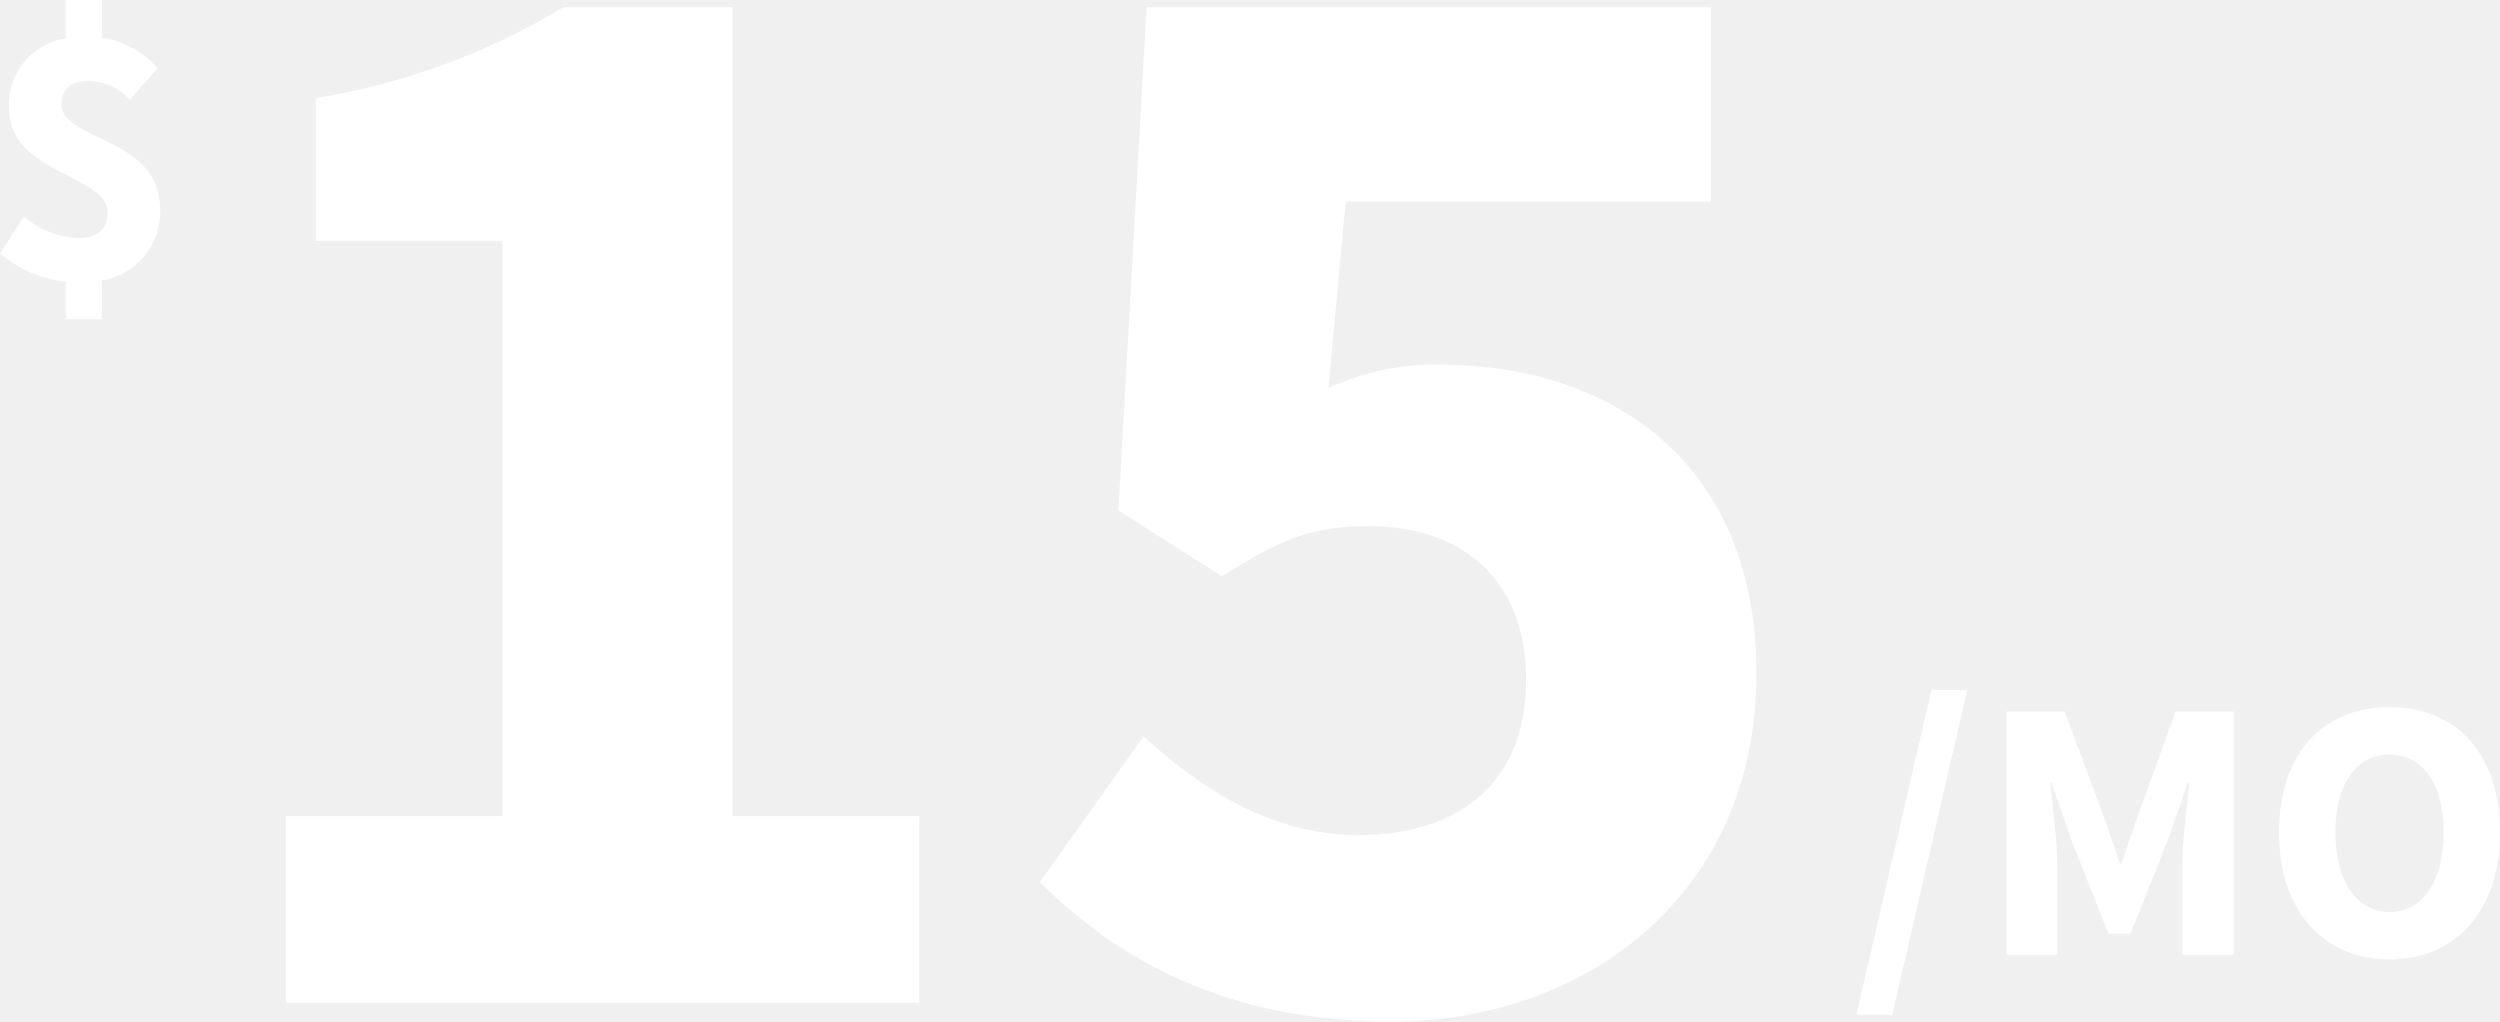
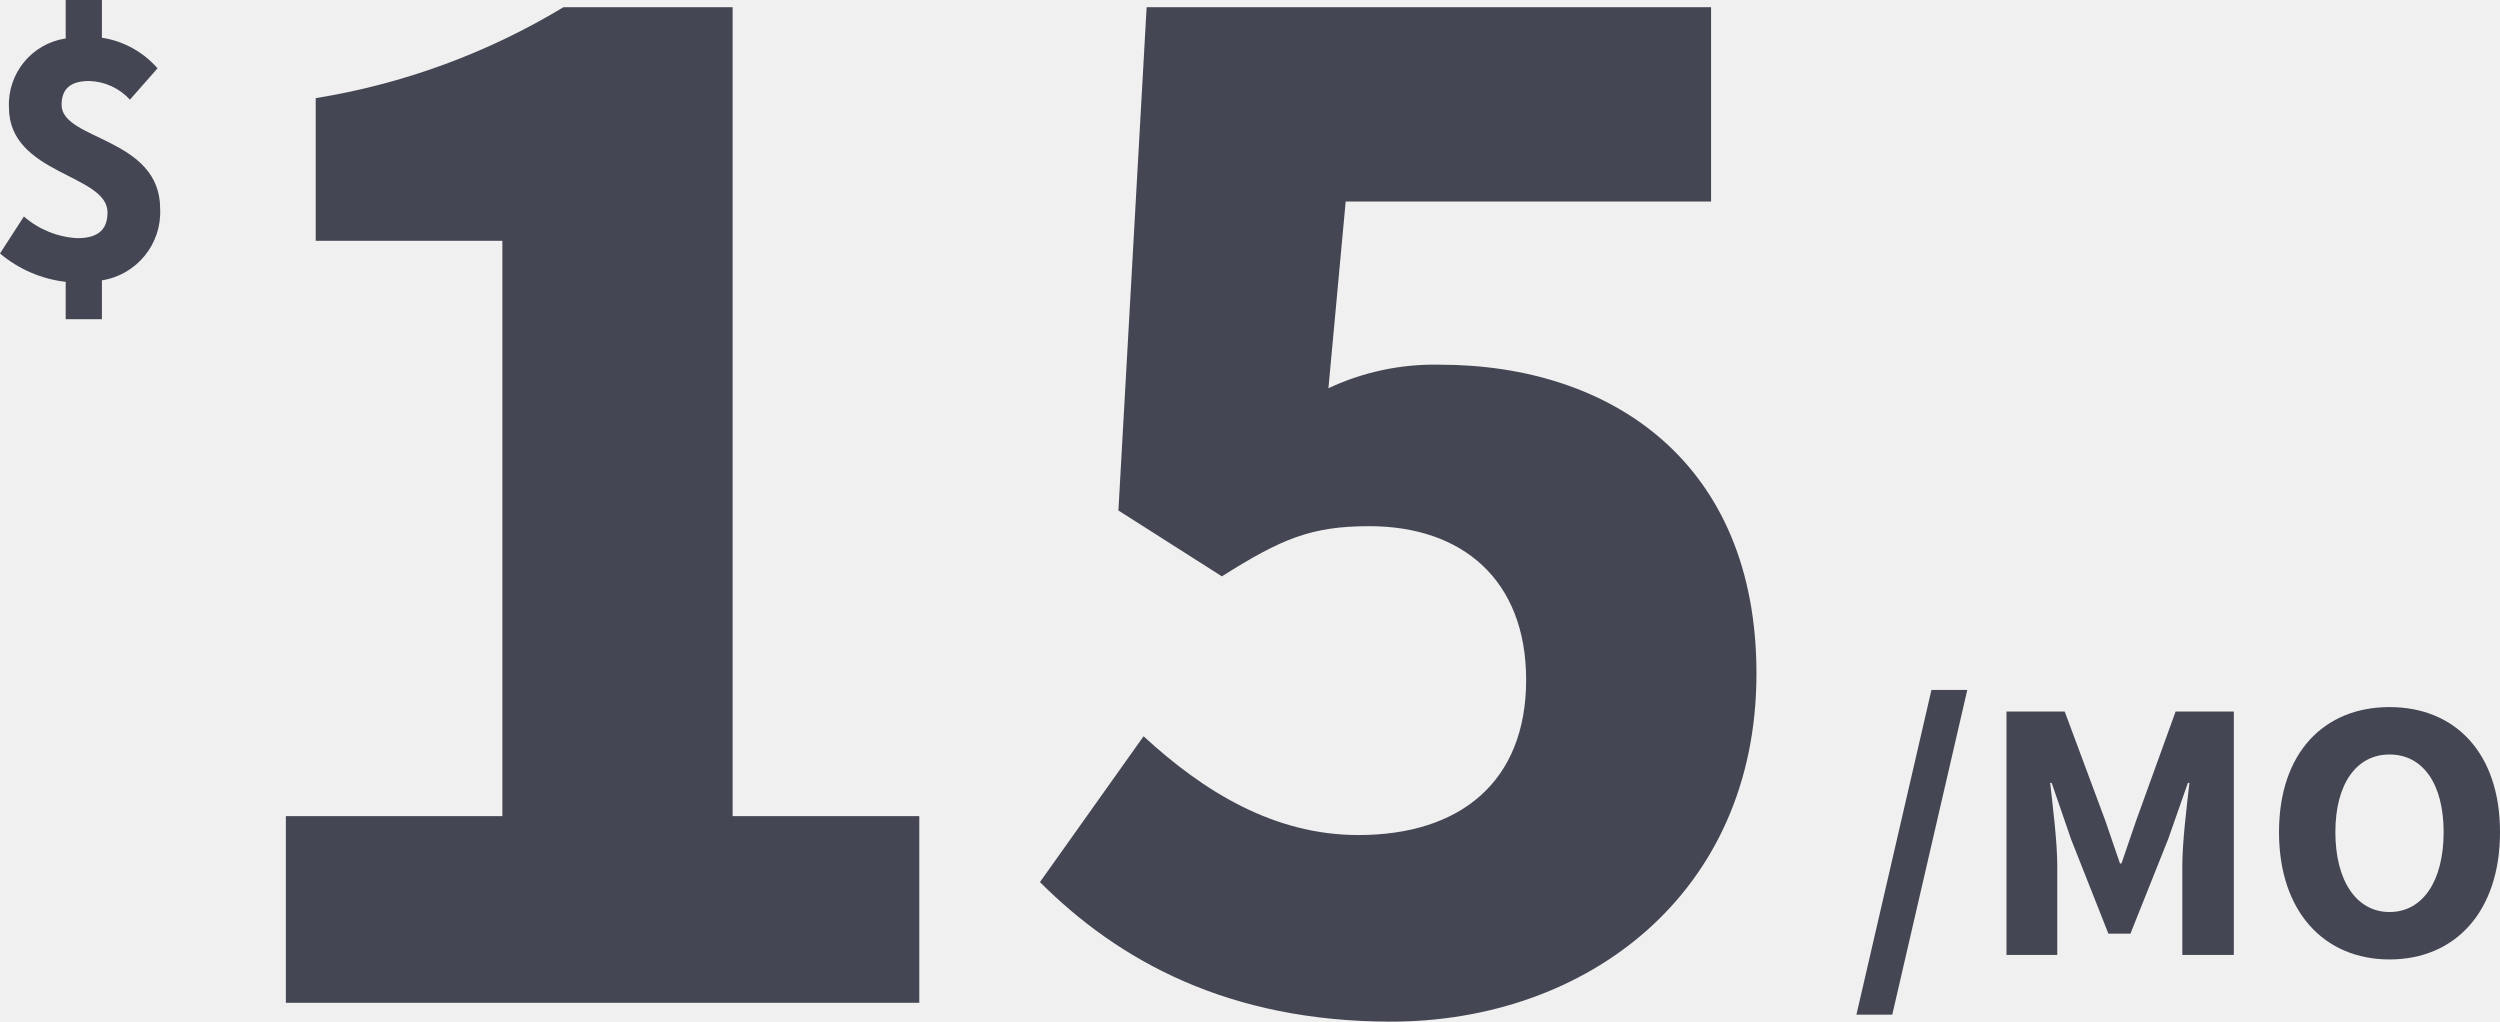
<svg xmlns="http://www.w3.org/2000/svg" viewBox="0 0 133.938 54.733">
  <defs>
-     <style>.a{fill:#fff;}</style>
+     <style>.a{fill:#454654;}</style>
  </defs>
  <g transform="translate(-0.5 -29.274)">
    <path class="a" d="M-38.472,0H-4.536V-10h-10V-53.34H-23.6a37.153,37.153,0,0,1-13.272,4.872v7.644h10V-10H-38.472Zm40.4-6.468c4.2,4.2,10.08,7.476,18.816,7.476,10.416,0,19.572-6.8,19.572-18.648,0-11.34-7.812-16.548-16.968-16.548a13.369,13.369,0,0,0-5.964,1.26l.924-10H37.884V-53.34H7.644L6.132-26.376l5.544,3.528c3.192-2.016,4.788-2.688,7.9-2.688,4.956,0,8.4,2.856,8.4,8.232,0,5.46-3.528,8.316-8.988,8.316-4.536,0-8.316-2.352-11.508-5.292Z" transform="translate(54.287 83)" />
    <path class="a" d="M3.94-11.24A4.957,4.957,0,0,0,.96-12.88V-14.9H-.98v2.06a3.573,3.573,0,0,0-3.04,3.7c0,3.6,5.28,3.56,5.28,5.62,0,.92-.5,1.38-1.62,1.38A4.755,4.755,0,0,1-3.22-3.3L-4.5-1.32A6.621,6.621,0,0,0-.98.2v2H.96V.12A3.7,3.7,0,0,0,4.08-3.72c0-3.82-5.28-3.66-5.28-5.56,0-.9.52-1.28,1.48-1.28a3.065,3.065,0,0,1,2.18,1Z" transform="translate(5 44.174)" />
    <path class="a" d="M-17.57,3.2h1.92l4.02-17.4h-1.92ZM-9.53,0h2.72V-4.78c0-1.28-.24-3.18-.38-4.44h.08L-6.07-6.2l2,5.06h1.18L-.87-6.2.19-9.22H.27C.13-7.96-.11-6.06-.11-4.78V0H2.65V-13.04H-.47L-2.59-7.18-3.37-4.9h-.08l-.78-2.28-2.18-5.86H-9.53ZM10.99.24c3.52,0,5.92-2.56,5.92-6.82,0-4.24-2.4-6.7-5.92-6.7-3.5,0-5.92,2.44-5.92,6.7S7.49.24,10.99.24Zm0-2.54c-1.76,0-2.9-1.66-2.9-4.28,0-2.6,1.14-4.16,2.9-4.16,1.78,0,2.9,1.56,2.9,4.16C13.89-3.96,12.77-2.3,10.99-2.3Z" transform="translate(117.528 80.436)" />
  </g>
</svg>
